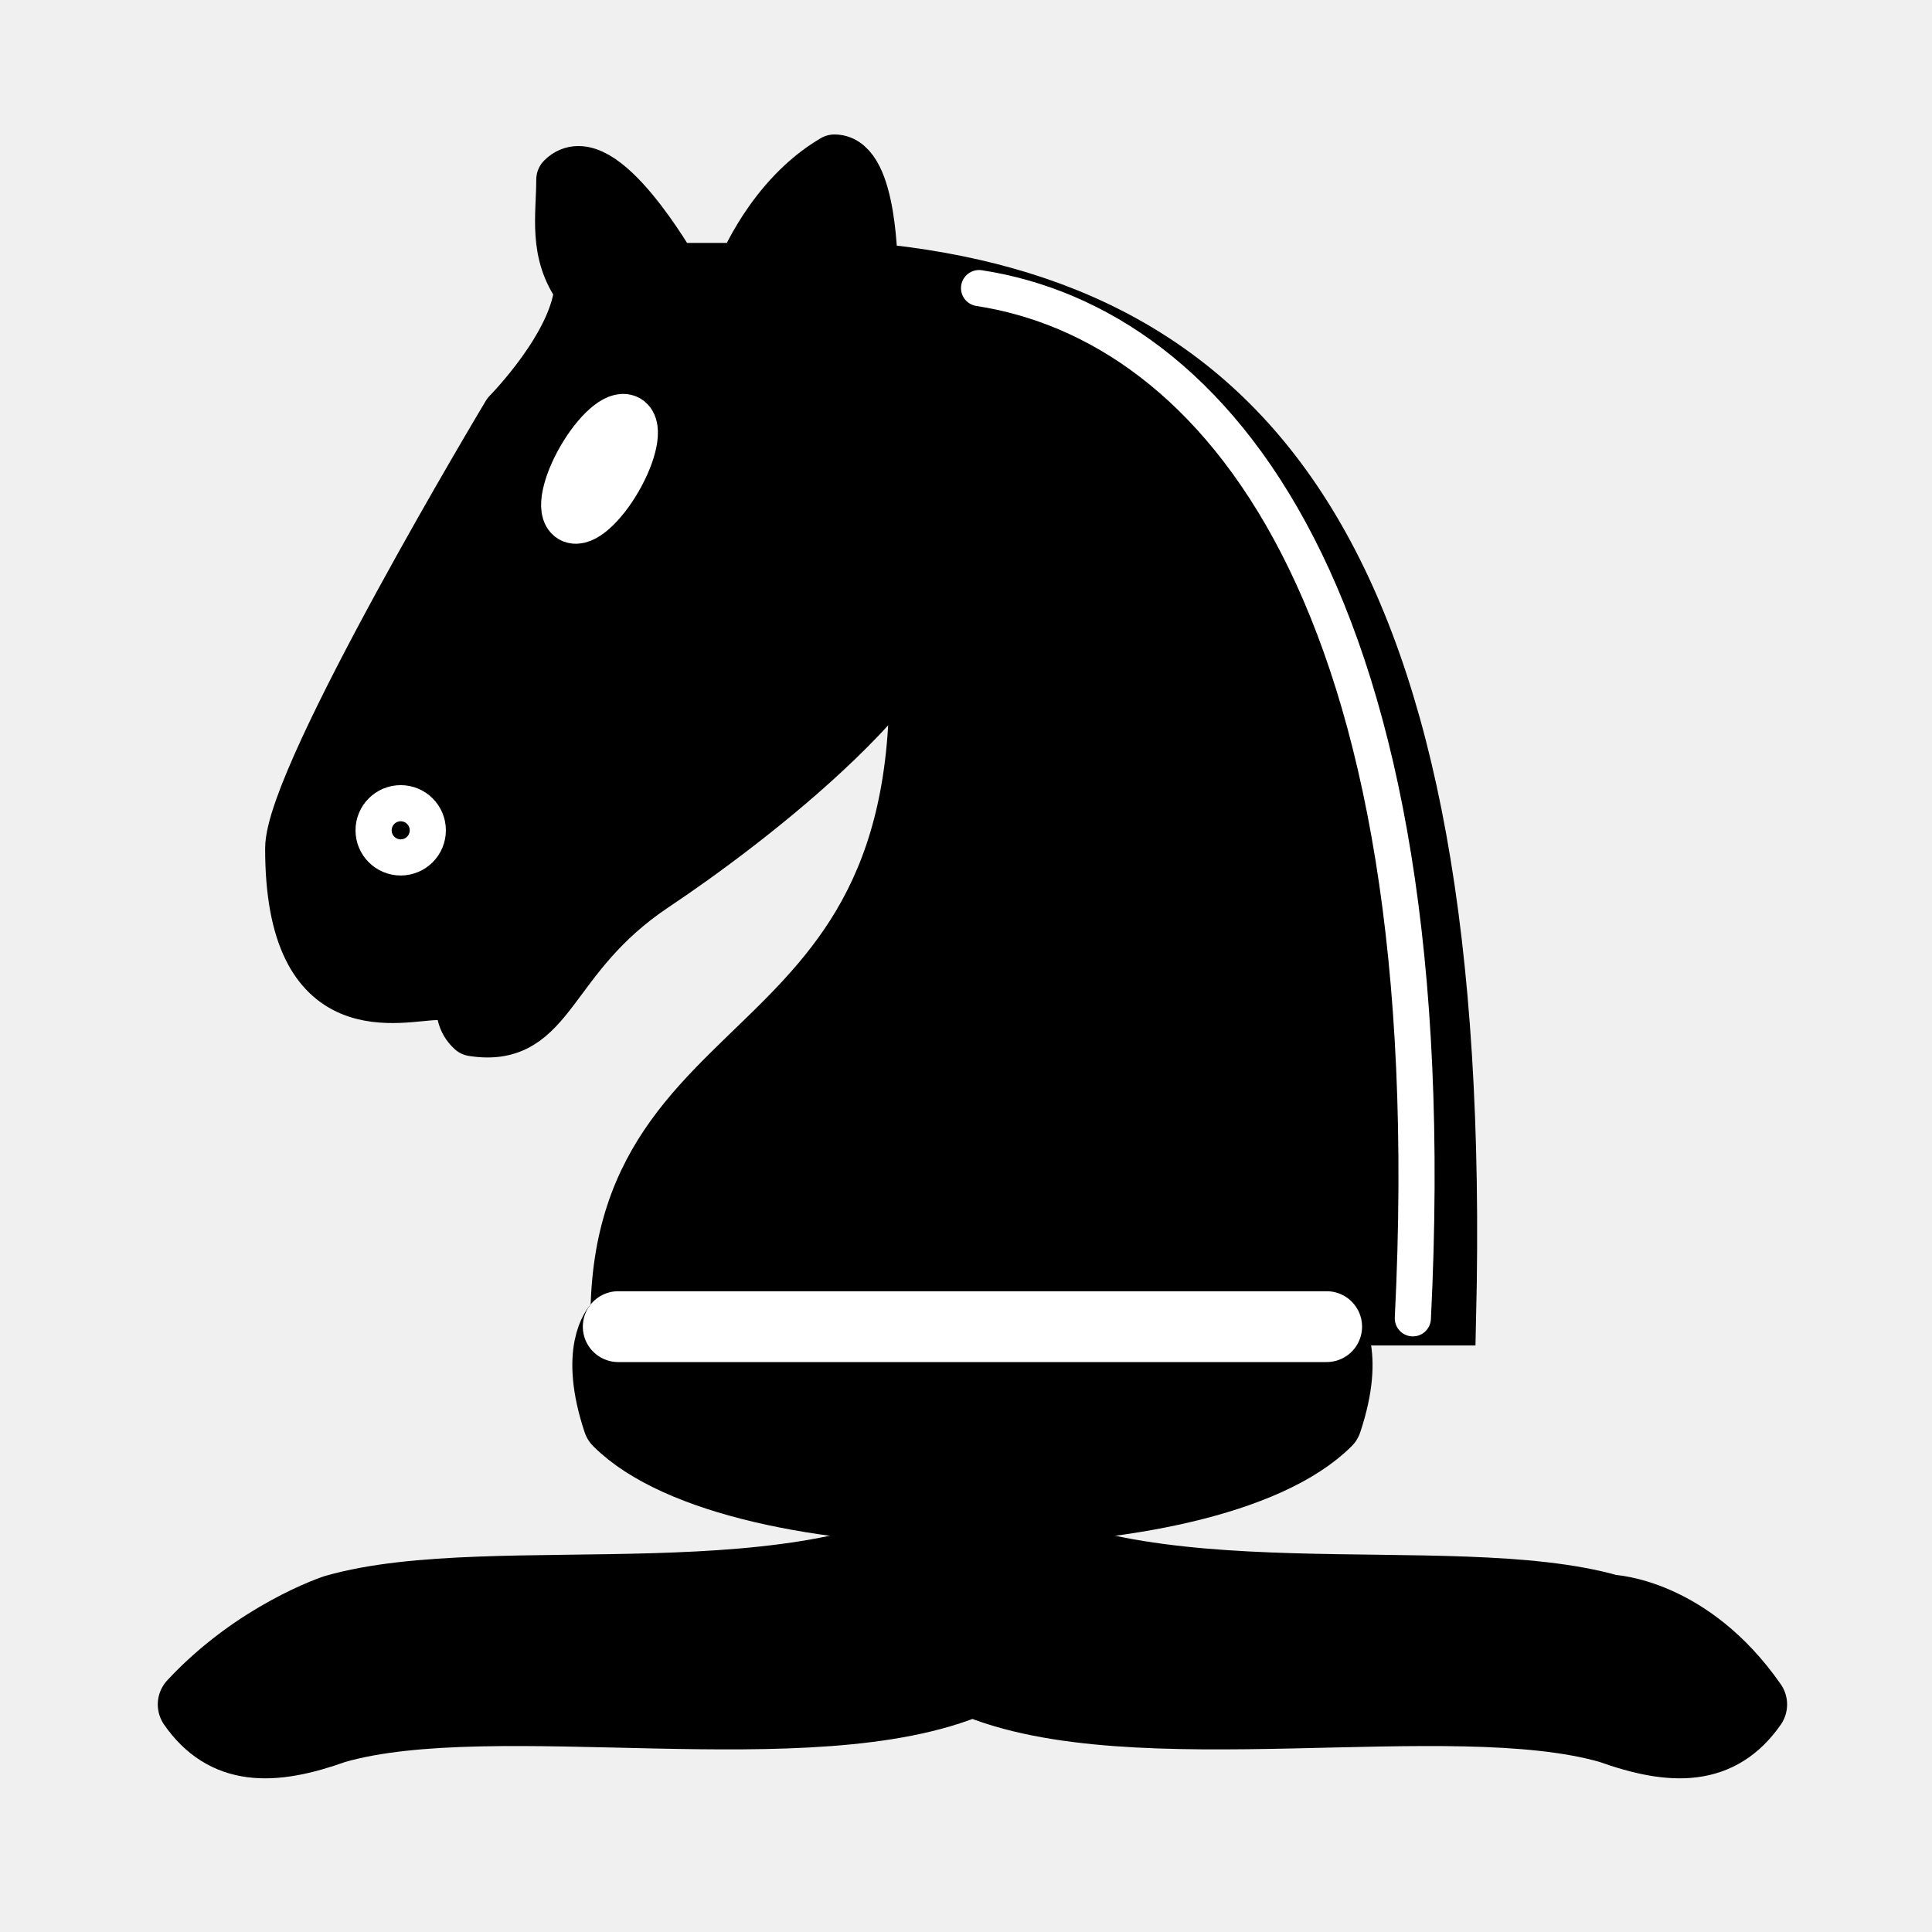
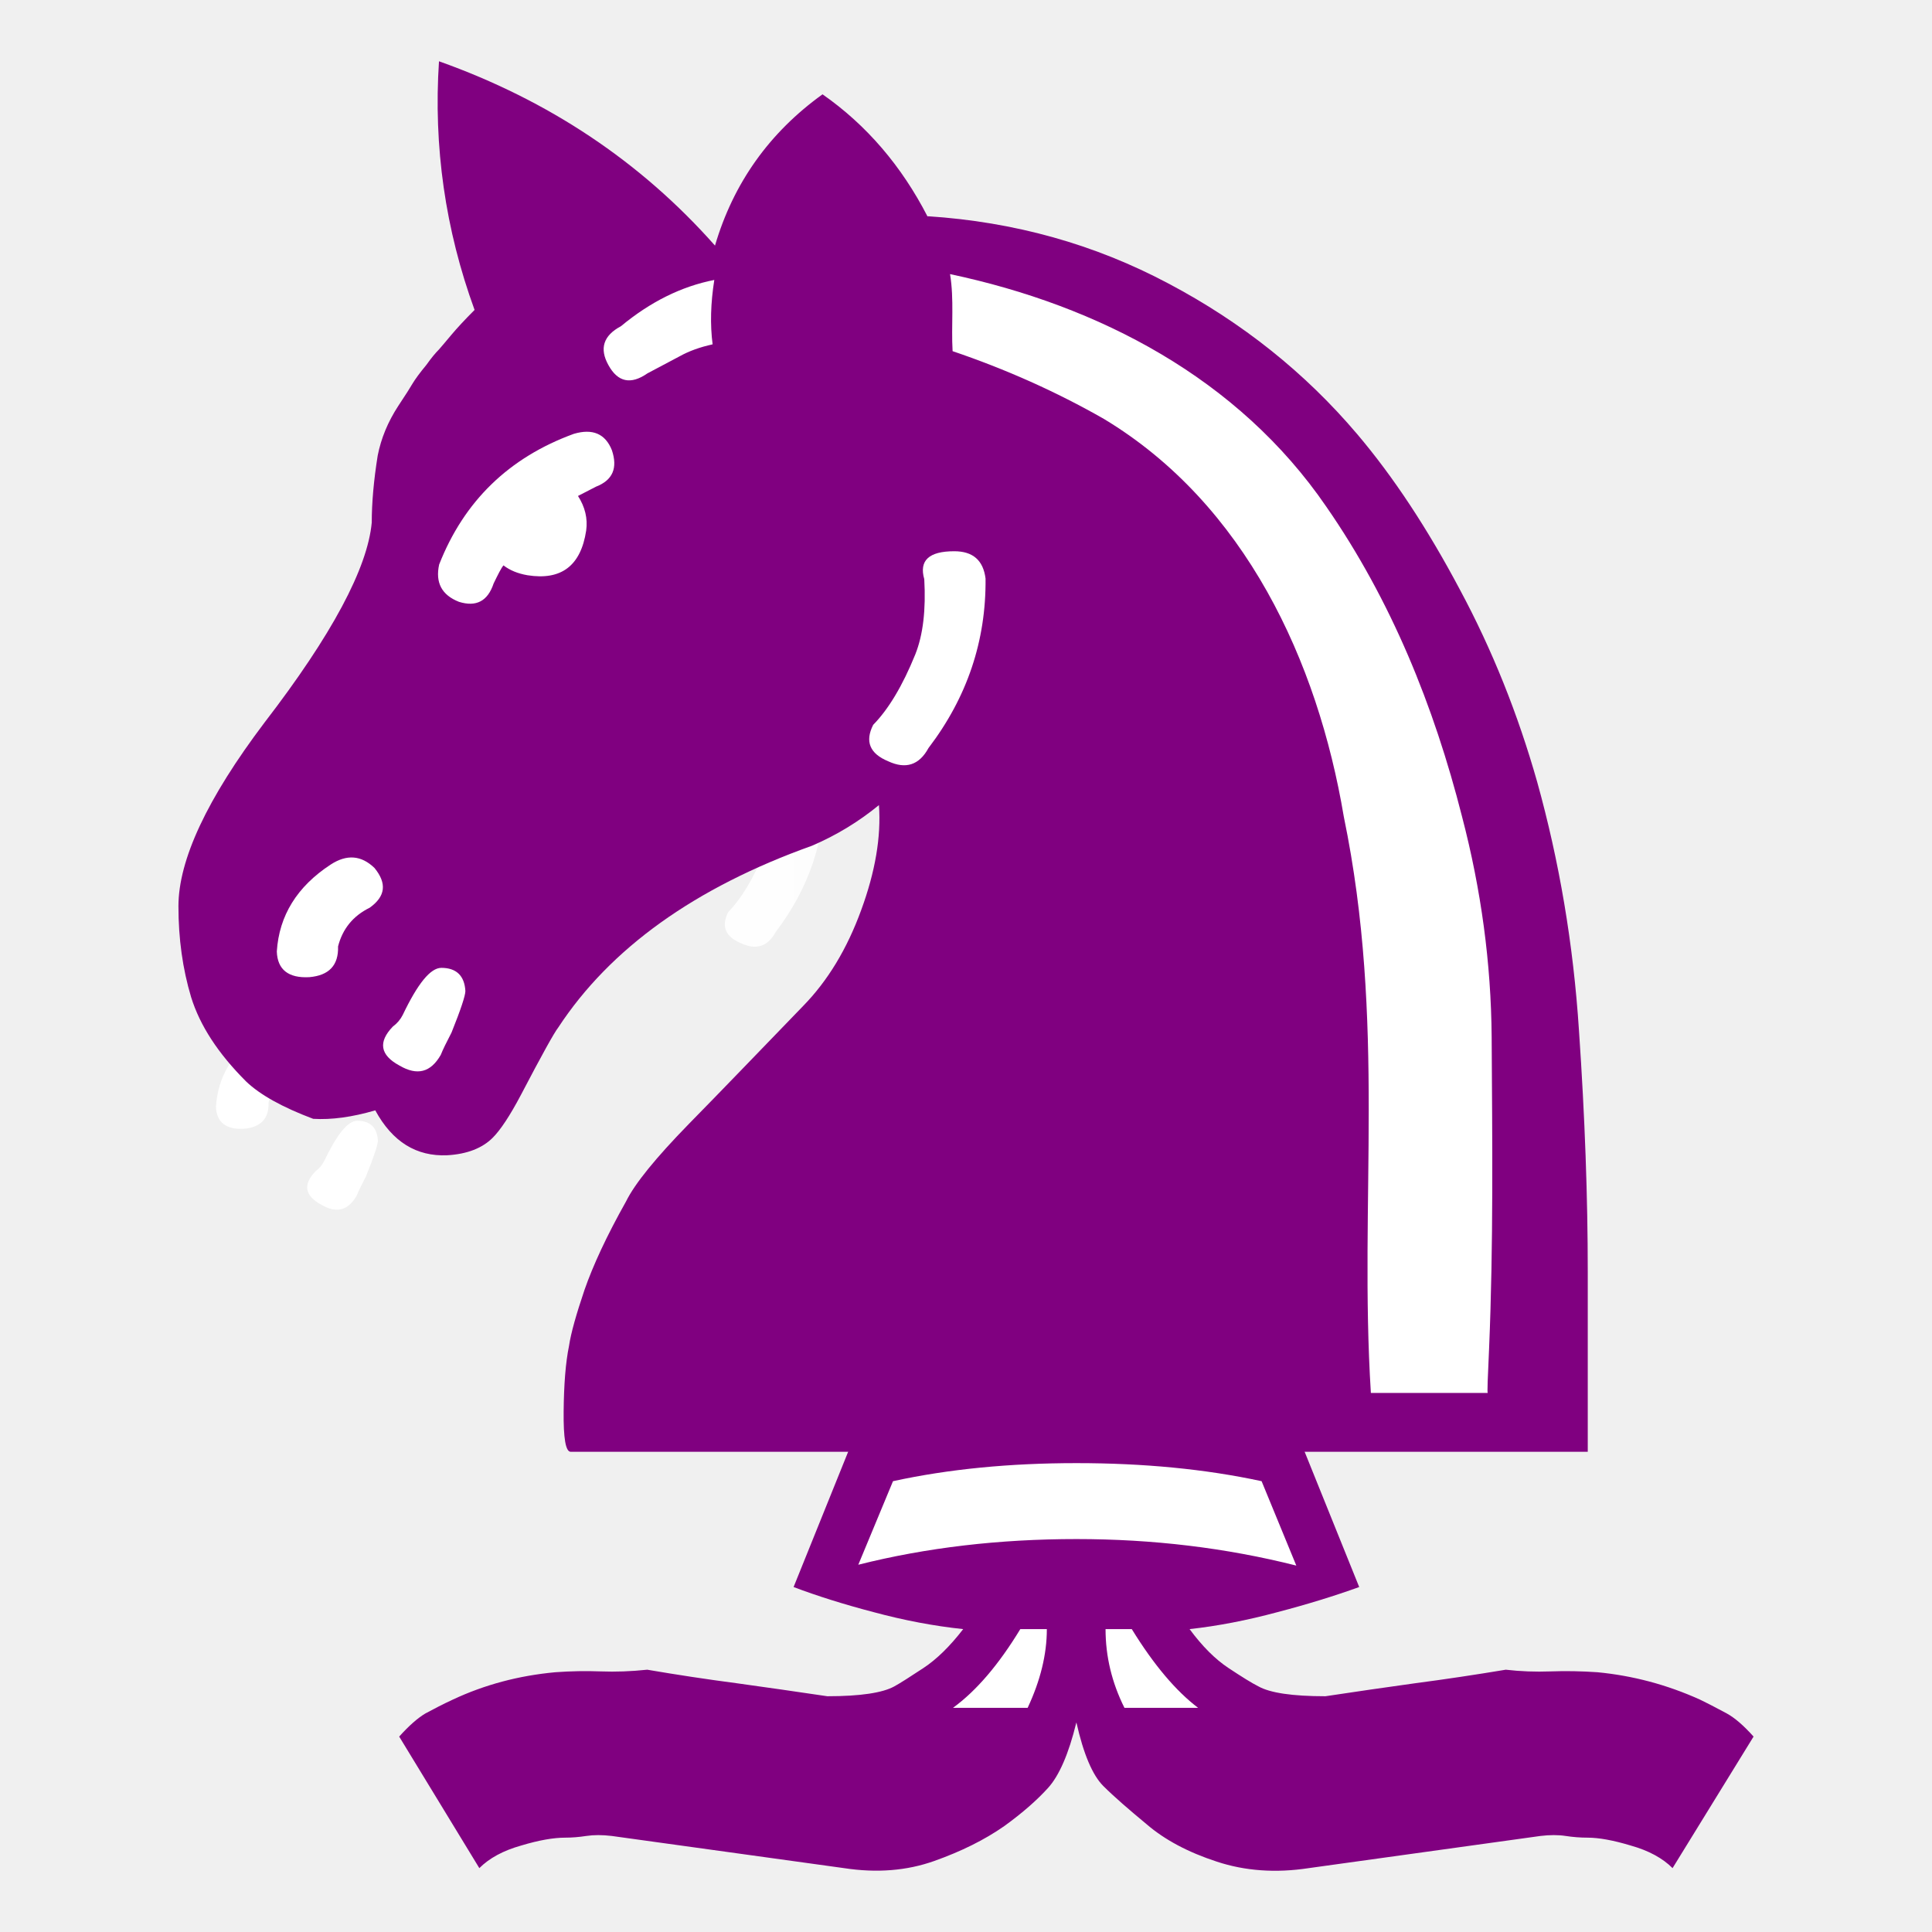
- <svg xmlns="http://www.w3.org/2000/svg" width="45" height="45" id="svg3128" version="1.0">
-   <defs id="defs3130">
-     </defs>
-   <g id="layer1" style="display:inline">
-     <path style="fill:#000000;fill-opacity:1;fill-rule:evenodd;stroke:#000000;stroke-width:1.65;stroke-linecap:butt;stroke-linejoin:round;stroke-miterlimit:4;stroke-dasharray:none;stroke-opacity:1" d="m 37.5,37.5 c -3.724,-1.07 -11.126,0.474 -14.85,-2.2 -3.724,2.674 -11.126,1.13 -14.85,2.2 0,0 -1.81,0.596 -3.3,2.2 0.745,1.07 1.81,1.085 3.3,0.55 C 11.524,39.18 18.926,40.754 22.65,39.15 c 3.724,1.604 11.126,0.03 14.85,1.1 1.49,0.535 2.555,0.52 3.3,-0.55 -1.49,-2.139 -3.3,-2.2 -3.3,-2.2 z" id="path4582" />
-     <path style="fill:#000000;fill-opacity:1;fill-rule:evenodd;stroke:#000000;stroke-width:1.65;stroke-linecap:butt;stroke-linejoin:round;stroke-miterlimit:4;stroke-dasharray:none;stroke-opacity:1" d="m 30.9,33.1 c -2.75,2.75 -13.75,2.75 -16.5,0 -0.55,-1.65 0,-2.2 0,-2.2 h 16.5 c 0,0 0.55,0.55 0,2.2 z" id="path4584" />
-     <path style="fill:none;fill-opacity:0.75;fill-rule:evenodd;stroke:#000000;stroke-width:1.65;stroke-linecap:butt;stroke-linejoin:miter;stroke-miterlimit:4;stroke-dasharray:none;stroke-opacity:1" d="M 30.9,30.9 H 14.4" id="path4590" />
-     <g id="g3323" transform="matrix(-0.8419646,0,0,-0.8419646,38.82617,36.60001)" style="fill:#000000;fill-opacity:1">
-       <path id="path3491" d="M 22.029,36 C 11.529,35 5.529,28 6.029,7 H 29.029 c 0,9 -10,6.5 -8,21" style="fill:#000000;fill-opacity:1;fill-rule:evenodd;stroke:#000000;stroke-width:1.5;stroke-linecap:round;stroke-linejoin:miter;stroke-miterlimit:4;stroke-dasharray:none;stroke-opacity:1" />
-       <path id="path3495" d="m 20.029,28 c -0.384,-2.911 5.553,-7.369 8,-9 3,-2 2.819,-4.343 5,-4 1.042,0.944 -1.413,3.038 0,3 1,0 -0.187,-1.232 1,-2 1,0 4.003,-1 4,4 0,2 -6,12 -6,12 0,0 -1.886,1.902 -2,3.5 0.726,0.994 0.5,2 0.5,3 -1,1 -3,-2.5 -3,-2.5 h -2 c 0,0 -0.782,1.992 -2.5,3 -1,0 -1,-3 -1,-3" style="fill:#000000;fill-opacity:1;fill-rule:evenodd;stroke:#000000;stroke-width:1.5;stroke-linecap:round;stroke-linejoin:round;stroke-miterlimit:4;stroke-dasharray:none;stroke-opacity:1" />
-       <circle transform="rotate(180,21.76448,22)" id="path3499" style="opacity:1;fill:#000000;fill-opacity:1;stroke:#ffffff;stroke-width:1.5;stroke-linecap:round;stroke-linejoin:round;stroke-miterlimit:4;stroke-dasharray:none;stroke-opacity:1" cx="8.5" cy="23.5" r="0.5" />
-       <ellipse transform="rotate(-150,24.0241,20.98651)" id="path3501" style="opacity:1;fill:#000000;fill-opacity:1;stroke:#ffffff;stroke-width:1.5;stroke-linecap:round;stroke-linejoin:round;stroke-miterlimit:4;stroke-dasharray:none;stroke-opacity:1" cx="14.5" cy="15.5" rx="0.5" ry="1.5" />
-       <path id="path8049" d="m 7.029,7 c -1,20 5.5,27.5 12,28.5" style="fill:#000000;fill-opacity:1;fill-rule:evenodd;stroke:#ffffff;stroke-width:1;stroke-linecap:round;stroke-linejoin:miter;stroke-miterlimit:4;stroke-dasharray:none;stroke-opacity:1" />
+ <svg xmlns="http://www.w3.org/2000/svg" width="177.17" height="177.17" shape-rendering="geometricPrecision" image-rendering="optimizeQuality" fill-rule="evenodd" clip-rule="evenodd" viewBox="0 0 50 50" version="1.1" id="svg4546">
+   <defs id="defs4540">
+     <linearGradient id="0" x1="21.253" y1="37.592" x2="77.64" y2="37.469" gradientUnits="userSpaceOnUse">
+       <stop stop-color="#fff" id="stop4535" />
+       <stop offset="1" stop-color="#fff" stop-opacity="0" id="stop4537" />
+     </linearGradient>
+     <clipPath clipPathUnits="userSpaceOnUse" id="clipPath5181">
+       <rect style="opacity:1;fill:#d40000;fill-opacity:1;stroke:#d40000;stroke-width:0.367;stroke-linecap:square;stroke-linejoin:miter;stroke-miterlimit:4;stroke-dasharray:none;stroke-opacity:1;paint-order:normal" id="rect5183" width="36.404" height="20.824" x="6.257" y="-0.767" clip-path="none" />
+     </clipPath>
+     <linearGradient id="0-9" x1="21.19" y1="37.552" x2="77.74" y2="37.429" gradientUnits="userSpaceOnUse">
+       <stop stop-color="#fff" id="stop4569" />
+       <stop offset="1" stop-color="#fff" stop-opacity="0" id="stop4571" />
+     </linearGradient>
+     <clipPath clipPathUnits="userSpaceOnUse" id="clipPath5814">
+       <rect style="opacity:1;fill:#d40000;fill-opacity:1;stroke:#d40000;stroke-width:0.367;stroke-linecap:square;stroke-linejoin:miter;stroke-miterlimit:4;stroke-dasharray:none;stroke-opacity:1;paint-order:normal" id="rect5816" width="44.703" height="20.339" x="2.436" y="28.602" />
+     </clipPath>
+     <linearGradient id="0-90" x1="21.09" y1="37.1" x2="77.67" y2="37.469" gradientUnits="userSpaceOnUse">
+       <stop stop-color="#fff" id="stop5246" />
+       <stop offset="1" stop-color="#fff" stop-opacity="0" id="stop5248" />
+     </linearGradient>
+     <clipPath clipPathUnits="userSpaceOnUse" id="clipPath5854">
+       <rect style="opacity:1;fill:#d40000;fill-opacity:1;stroke:#d40000;stroke-width:0.335;stroke-linecap:square;stroke-linejoin:miter;stroke-miterlimit:4;stroke-dasharray:none;stroke-opacity:1;paint-order:normal" id="rect5856" width="44.703" height="16.956" x="2.436" y="31.985" />
+     </clipPath>
+     <linearGradient id="0-4" x1="21.09" y1="37.1" x2="77.67" y2="37.469" gradientUnits="userSpaceOnUse">
+       <stop stop-color="#fff" id="stop5246-9" />
+       <stop offset="1" stop-color="#fff" stop-opacity="0" id="stop5248-5" />
+     </linearGradient>
+     <linearGradient gradientTransform="matrix(0.8627342,0,0,0.8627342,1.424805,-2.509878)" id="0-6" x1="21.253" y1="37.592" x2="77.64" y2="37.469" gradientUnits="userSpaceOnUse">
+       <stop stop-color="#fff" id="stop5894" />
+       <stop offset="1" stop-color="#fff" stop-opacity="0" id="stop5896" />
+     </linearGradient>
+   </defs>
+   <g id="g5223" transform="matrix(0.8627342,0,0,0.8627342,-5.433077,-1.627545)">
+     <g id="g5227" transform="matrix(0.8590506,0,0,0.8590506,7.060582,8.066086)">
+       <path style="fill:url(#0)" d="m 15.688,17.786 c 0.364,-0.186 0.542,-0.279 0.542,-0.279 0.499,-0.195 0.652,-0.559 0.474,-1.092 -0.195,-0.491 -0.576,-0.66 -1.143,-0.491 -1.947,0.711 -3.294,2.02 -4.04,3.92 -0.118,0.542 0.076,0.914 0.593,1.118 0.516,0.161 0.864,-0.017 1.041,-0.55 0.136,-0.279 0.229,-0.466 0.296,-0.542 0.186,0.144 0.423,0.245 0.72,0.296 1.01,0.161 1.6,-0.279 1.761,-1.338 0.051,-0.364 -0.034,-0.711 -0.246,-1.041 m -4.115,16.764 c 0.059,-0.152 0.169,-0.373 0.322,-0.669 0.279,-0.694 0.415,-1.109 0.415,-1.245 -0.025,-0.457 -0.271,-0.694 -0.72,-0.694 -0.33,0 -0.711,0.474 -1.16,1.414 -0.068,0.136 -0.169,0.254 -0.296,0.347 -0.449,0.466 -0.381,0.855 0.195,1.168 0.533,0.313 0.94,0.212 1.245,-0.322 m 14.63,-9.203 c 1.16,-1.524 1.727,-3.217 1.71,-5.08 -0.068,-0.55 -0.381,-0.821 -0.94,-0.821 -0.762,0 -1.058,0.279 -0.898,0.838 0.051,0.914 -0.034,1.668 -0.271,2.261 -0.381,0.94 -0.804,1.642 -1.261,2.108 -0.254,0.5 -0.102,0.864 0.449,1.092 0.525,0.245 0.931,0.119 1.211,-0.398 m -6.477,-12.11 c -0.076,-0.593 -0.059,-1.236 0.051,-1.93 -0.991,0.195 -1.922,0.66 -2.802,1.389 -0.525,0.279 -0.652,0.669 -0.373,1.168 0.279,0.508 0.669,0.593 1.168,0.246 0.347,-0.186 0.669,-0.356 0.957,-0.508 0.288,-0.161 0.618,-0.279 0.999,-0.364 m 23.25,31.454 c -0.017,0 0,-0.449 0.042,-1.346 0.131,-3.107 0.095,-6.221 0.076,-9.33 -0.017,-2.21 -0.313,-4.411 -0.889,-6.613 -0.84,-3.31 -2.124,-6.485 -4.072,-9.296 -2.634,-3.845 -6.814,-6.03 -11.286,-6.976 0.126,0.766 0.033,1.54 0.076,2.311 1.6,0.542 3.116,1.219 4.538,2.032 4.241,2.554 6.414,7.275 7.197,11.93 1.272,6.154 0.453,11.557 0.813,17.289 h 3.505 M 9.438,30.139 C 9.912,29.8 9.963,29.411 9.582,28.945 9.184,28.564 8.752,28.53 8.27,28.843 7.26,29.503 6.721,30.375 6.653,31.451 6.67,31.993 7,32.255 7.627,32.222 8.22,32.171 8.508,31.866 8.491,31.299 8.626,30.774 8.94,30.385 9.439,30.139" id="path4544" />
    </g>
-     <path style="opacity:1;fill:#000000;fill-opacity:1;fill-rule:nonzero;stroke:#ffffff;stroke-width:1.65;stroke-linecap:round;stroke-linejoin:round;stroke-miterlimit:4;stroke-dasharray:none;stroke-dashoffset:0;stroke-opacity:1" d="M 14.4,30.9 H 30.9" id="path3369" />
  </g>
-   <g id="layer2" style="display:inline" />
+   <g transform="matrix(0.8627342,0,0,0.8627342,6.285691,8.211605)" id="g5810-3" clip-path="url(#clipPath5854)">
+     <path style="fill:#800080" id="path5253-0" d="m 25,42.16 c -0.229,0.94 -0.517,1.592 -0.847,1.956 -0.33,0.364 -0.762,0.745 -1.312,1.143 -0.593,0.415 -1.295,0.762 -2.108,1.05 -0.813,0.288 -1.71,0.364 -2.701,0.212 l -6.968,-0.965 c -0.288,-0.034 -0.533,-0.034 -0.762,0 -0.22,0.034 -0.432,0.051 -0.635,0.051 -0.347,0 -0.787,0.076 -1.321,0.237 -0.542,0.152 -0.957,0.381 -1.253,0.677 L 4.689,42.575 c 0.296,-0.33 0.559,-0.559 0.787,-0.694 0.237,-0.127 0.508,-0.271 0.821,-0.415 0.957,-0.449 1.981,-0.72 3.073,-0.821 0.466,-0.034 0.923,-0.042 1.363,-0.025 0.449,0.017 0.914,0 1.397,-0.051 0.889,0.152 1.786,0.288 2.684,0.406 0.906,0.127 1.812,0.254 2.718,0.39 0.991,0 1.66,-0.102 2.01,-0.296 0.186,-0.102 0.474,-0.288 0.872,-0.55 0.398,-0.262 0.796,-0.652 1.194,-1.168 -0.881,-0.093 -1.77,-0.262 -2.684,-0.508 -0.906,-0.237 -1.71,-0.491 -2.404,-0.754 l 2.582,-6.401 c -1.295,-0.745 -2.193,-1.338 -2.709,-1.795 -0.508,-0.457 -0.914,-0.982 -1.211,-1.575 -0.432,-0.762 -0.711,-1.499 -0.83,-2.21 -0.127,-0.711 -0.178,-1.346 -0.161,-1.913 0.017,-0.991 0.245,-2.083 0.703,-3.285 0.457,-1.194 1.312,-2.269 2.565,-3.209 1.041,-0.796 2.066,-1.617 3.057,-2.455 0.991,-0.847 1.973,-1.829 2.946,-2.955 -1.219,-0.627 -1.829,-1.626 -1.829,-2.997 0,-0.931 0.322,-1.719 0.974,-2.388 0.652,-0.66 1.456,-0.991 2.396,-0.991 0.923,0 1.719,0.33 2.379,0.991 0.66,0.669 0.991,1.456 0.991,2.388 0,1.355 -0.61,2.354 -1.829,2.997 0.957,1.126 1.93,2.108 2.913,2.955 0.982,0.838 2.02,1.659 3.09,2.455 1.236,0.94 2.083,2.01 2.523,3.209 0.449,1.202 0.694,2.295 0.72,3.285 0,0.567 -0.051,1.202 -0.169,1.913 -0.118,0.711 -0.381,1.448 -0.796,2.21 -0.33,0.593 -0.745,1.118 -1.253,1.575 -0.5,0.457 -1.389,1.05 -2.667,1.795 l 2.582,6.401 c -0.728,0.263 -1.549,0.517 -2.455,0.754 -0.914,0.246 -1.787,0.415 -2.633,0.508 0.381,0.517 0.771,0.906 1.168,1.168 0.398,0.263 0.694,0.449 0.897,0.55 0.347,0.195 1.016,0.296 2.01,0.296 0.889,-0.136 1.787,-0.263 2.692,-0.39 0.898,-0.118 1.803,-0.254 2.718,-0.406 0.44,0.051 0.889,0.068 1.346,0.051 0.457,-0.017 0.923,-0.008 1.406,0.025 1.058,0.102 2.083,0.373 3.073,0.821 0.296,0.144 0.567,0.288 0.804,0.415 0.245,0.135 0.508,0.364 0.804,0.694 l -2.43,3.946 c -0.296,-0.296 -0.711,-0.525 -1.253,-0.677 -0.533,-0.161 -0.965,-0.237 -1.295,-0.237 -0.22,0 -0.44,-0.017 -0.66,-0.051 -0.22,-0.034 -0.474,-0.034 -0.754,0 l -6.951,0.965 c -0.991,0.152 -1.913,0.085 -2.76,-0.195 -0.855,-0.279 -1.558,-0.652 -2.1,-1.118 C 26.572,44.759 26.132,44.378 25.81,44.057 25.488,43.735 25.217,43.1 25.006,42.16" />
+     <path style="fill:#ffffff" id="path5255-2" d="m 24.09,23.705 v 2.108 c 0,0.61 0.305,0.914 0.914,0.914 0.61,0 0.914,-0.305 0.914,-0.914 v -2.134 h 2.235 c 0.576,0 0.872,-0.296 0.872,-0.897 0,-0.593 -0.296,-0.889 -0.872,-0.889 h -2.235 v -2.235 c 0,-0.61 -0.305,-0.914 -0.914,-0.914 -0.61,0 -0.914,0.305 -0.914,0.914 v 2.235 h -2.184 c -0.584,0 -0.872,0.296 -0.872,0.889 0,0.601 0.288,0.897 0.872,0.897 l 2.184,0.025 m 7.51,13.741 -1.041,-2.531 c -1.685,-0.364 -3.539,-0.542 -5.554,-0.542 -1.998,0 -3.835,0.178 -5.503,0.542 l -1.041,2.506 c 2.049,-0.516 4.233,-0.77 6.545,-0.77 2.286,0 4.479,0.262 6.596,0.796 m -2.083,-5.114 -0.72,-1.736 v -0.669 c -1.253,-0.178 -2.523,-0.271 -3.793,-0.271 -1.236,0 -2.498,0.093 -3.768,0.271 l -0.025,0.669 -0.669,1.736 c 1.405,-0.246 2.887,-0.373 4.462,-0.373 1.592,0 3.09,0.127 4.513,0.373 m -0.864,9.381 c -0.66,-0.499 -1.329,-1.287 -1.99,-2.362 h -0.787 c 0,0.813 0.186,1.6 0.567,2.362 h 2.21 m -5.114,0 c 0.381,-0.813 0.576,-1.6 0.576,-2.362 h -0.796 c -0.643,1.058 -1.312,1.846 -2.02,2.362 h 2.235" />
+   </g>
+   <path style="fill:#800080;stroke-width:0.863" d="m 24.011,5.596 c 2.242,0.146 4.314,0.723 6.231,1.743 1.907,1.008 3.535,2.308 4.88,3.894 0.942,1.11 1.826,2.454 2.659,4.025 0.84,1.563 1.505,3.228 2.002,4.981 0.569,2.046 0.935,4.185 1.081,6.435 0.154,2.242 0.227,4.322 0.227,6.238 v 4.66 c 0,0 -1.11,0 -3.331,0 -2.213,0 -5.091,0 -8.636,0 H 14.77 c -0.131,0 -0.19,-0.35 -0.183,-1.045 0.007,-0.701 0.051,-1.264 0.139,-1.694 0.051,-0.343 0.19,-0.826 0.402,-1.454 0.219,-0.628 0.569,-1.388 1.074,-2.286 0.226,-0.46 0.767,-1.125 1.622,-2.002 0.862,-0.877 1.841,-1.899 2.958,-3.053 0.643,-0.657 1.14,-1.483 1.505,-2.484 0.365,-0.993 0.519,-1.899 0.46,-2.718 -0.526,0.431 -1.103,0.782 -1.734,1.052 -3.024,1.081 -5.22,2.651 -6.566,4.704 -0.103,0.131 -0.424,0.708 -0.965,1.743 -0.285,0.541 -0.533,0.913 -0.731,1.11 -0.27,0.27 -0.665,0.424 -1.176,0.453 C 10.779,29.933 10.157,29.554 9.712,28.736 9.113,28.911 8.58,28.984 8.105,28.955 7.309,28.656 6.731,28.334 6.371,27.99 5.64,27.26 5.173,26.537 4.946,25.806 4.727,25.075 4.618,24.294 4.618,23.454 c 0,-1.198 0.738,-2.783 2.228,-4.755 1.743,-2.265 2.666,-3.995 2.775,-5.176 0,-0.512 0.051,-1.089 0.154,-1.734 0.088,-0.446 0.263,-0.871 0.533,-1.285 0.19,-0.285 0.314,-0.482 0.373,-0.584 0.066,-0.11 0.183,-0.27 0.358,-0.482 0.124,-0.175 0.234,-0.307 0.322,-0.394 0.08,-0.095 0.19,-0.219 0.322,-0.38 0.154,-0.183 0.35,-0.394 0.599,-0.643 -0.759,-2.082 -1.066,-4.229 -0.921,-6.435 2.834,1.008 5.22,2.597 7.143,4.77 0.475,-1.614 1.403,-2.922 2.783,-3.915 1.14,0.796 2.046,1.856 2.718,3.163" id="path5901" />
+   <path style="fill:#ffffff;stroke-width:0.863" d="m 14.959,12.835 c 0.314,-0.16 0.468,-0.241 0.468,-0.241 0.431,-0.168 0.563,-0.482 0.409,-0.942 -0.168,-0.424 -0.497,-0.569 -0.986,-0.424 -1.68,0.613 -2.842,1.743 -3.485,3.382 -0.102,0.468 0.066,0.789 0.512,0.965 0.445,0.139 0.745,-0.015 0.898,-0.475 0.117,-0.241 0.198,-0.402 0.255,-0.468 0.16,0.124 0.365,0.211 0.621,0.255 0.871,0.139 1.38,-0.241 1.519,-1.154 0.044,-0.314 -0.029,-0.613 -0.212,-0.898 m -3.55,14.463 c 0.051,-0.131 0.146,-0.322 0.278,-0.577 0.241,-0.599 0.358,-0.957 0.358,-1.074 -0.022,-0.394 -0.234,-0.599 -0.621,-0.599 -0.285,0 -0.613,0.409 -1.001,1.22 -0.059,0.117 -0.146,0.219 -0.255,0.299 -0.387,0.402 -0.329,0.738 0.168,1.008 0.46,0.27 0.811,0.183 1.074,-0.278 m 12.622,-7.94 c 1.001,-1.315 1.49,-2.775 1.475,-4.383 -0.059,-0.475 -0.329,-0.708 -0.811,-0.708 -0.657,0 -0.913,0.241 -0.775,0.723 0.044,0.789 -0.029,1.439 -0.234,1.951 -0.329,0.811 -0.694,1.417 -1.088,1.819 -0.219,0.431 -0.088,0.745 0.387,0.942 0.453,0.211 0.803,0.103 1.045,-0.343 M 18.442,8.91 c -0.066,-0.512 -0.051,-1.066 0.044,-1.665 -0.855,0.168 -1.658,0.569 -2.417,1.198 -0.453,0.241 -0.563,0.577 -0.322,1.008 0.241,0.438 0.577,0.512 1.008,0.212 0.299,-0.16 0.577,-0.307 0.826,-0.438 0.248,-0.139 0.533,-0.241 0.862,-0.314 m 20.059,27.136 c -0.015,0 0,-0.387 0.036,-1.161 0.113,-2.681 0.082,-5.367 0.066,-8.049 -0.015,-1.907 -0.27,-3.806 -0.767,-5.705 -0.725,-2.856 -1.832,-5.595 -3.513,-8.02 -2.272,-3.317 -5.879,-5.202 -9.737,-6.018 0.109,0.661 0.028,1.329 0.066,1.994 1.38,0.468 2.688,1.052 3.915,1.753 3.659,2.203 5.534,6.276 6.209,10.292 1.097,5.309 0.391,9.971 0.701,14.916 h 3.024 M 9.567,23.492 c 0.409,-0.292 0.453,-0.628 0.124,-1.03 -0.343,-0.329 -0.716,-0.358 -1.132,-0.088 -0.871,0.569 -1.336,1.322 -1.395,2.25 0.015,0.468 0.299,0.694 0.84,0.665 0.512,-0.044 0.76,-0.307 0.745,-0.796 0.116,-0.453 0.387,-0.789 0.818,-1.001" id="path5903" />
</svg>
